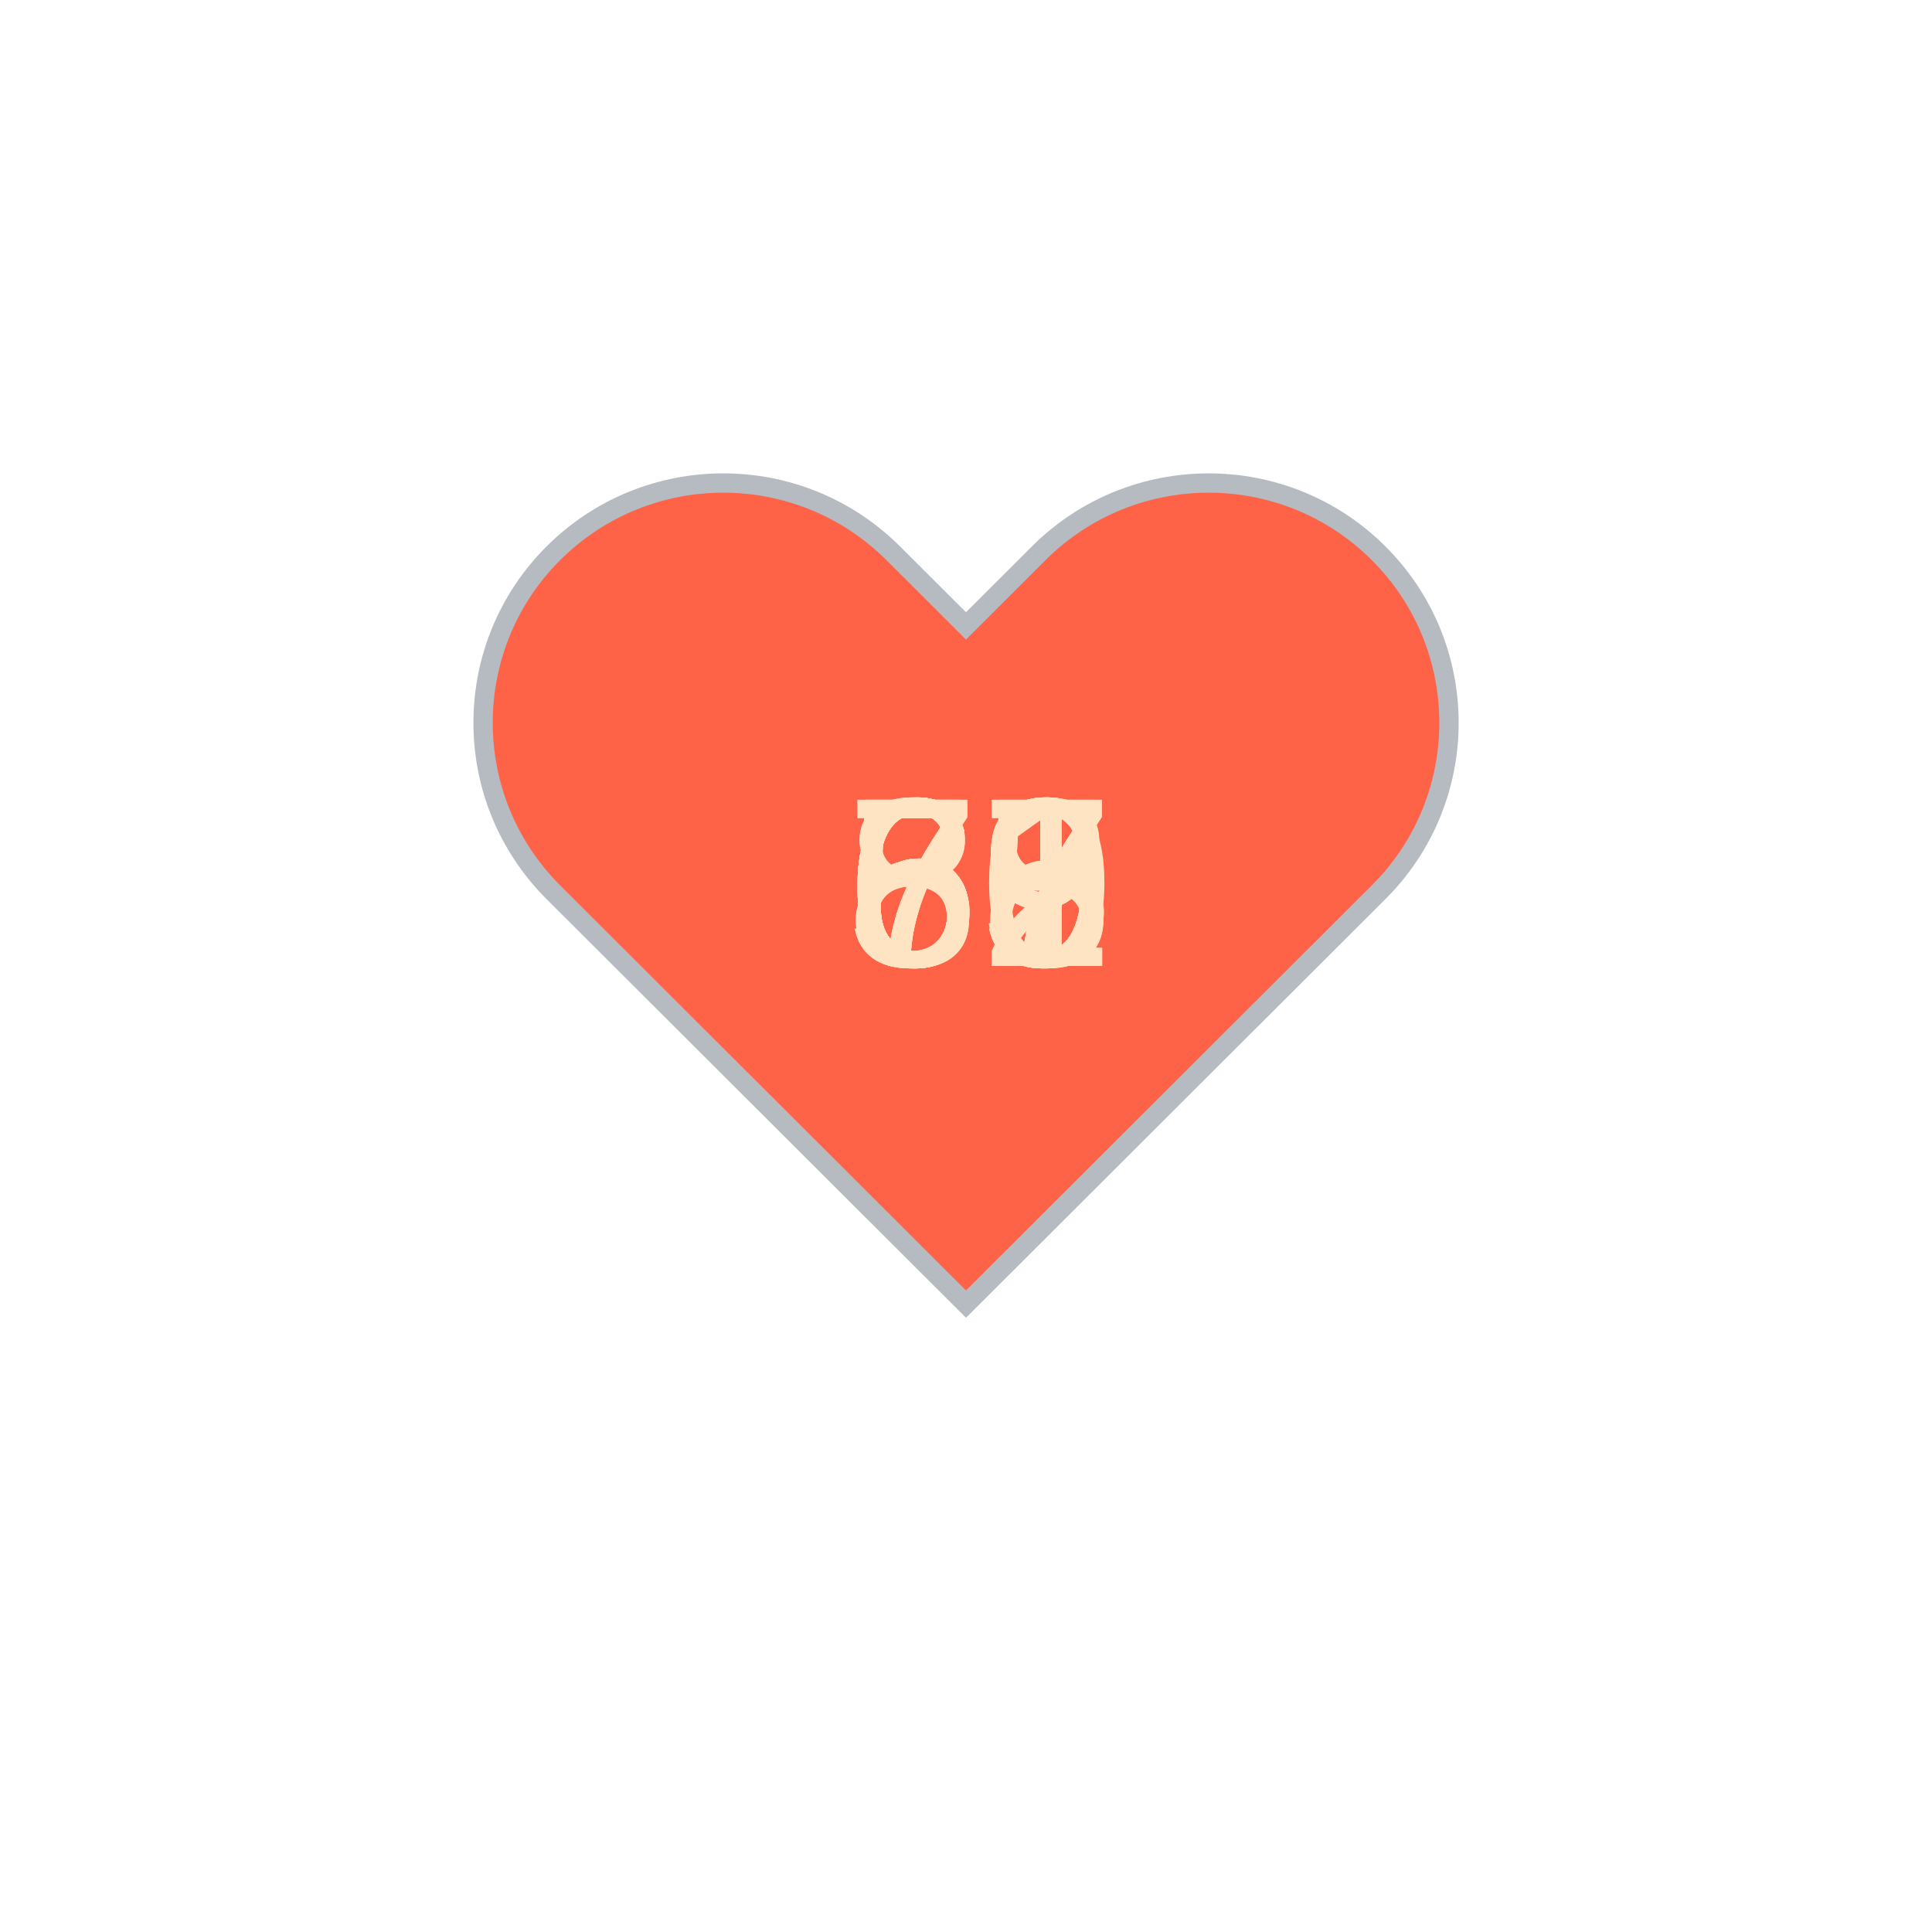
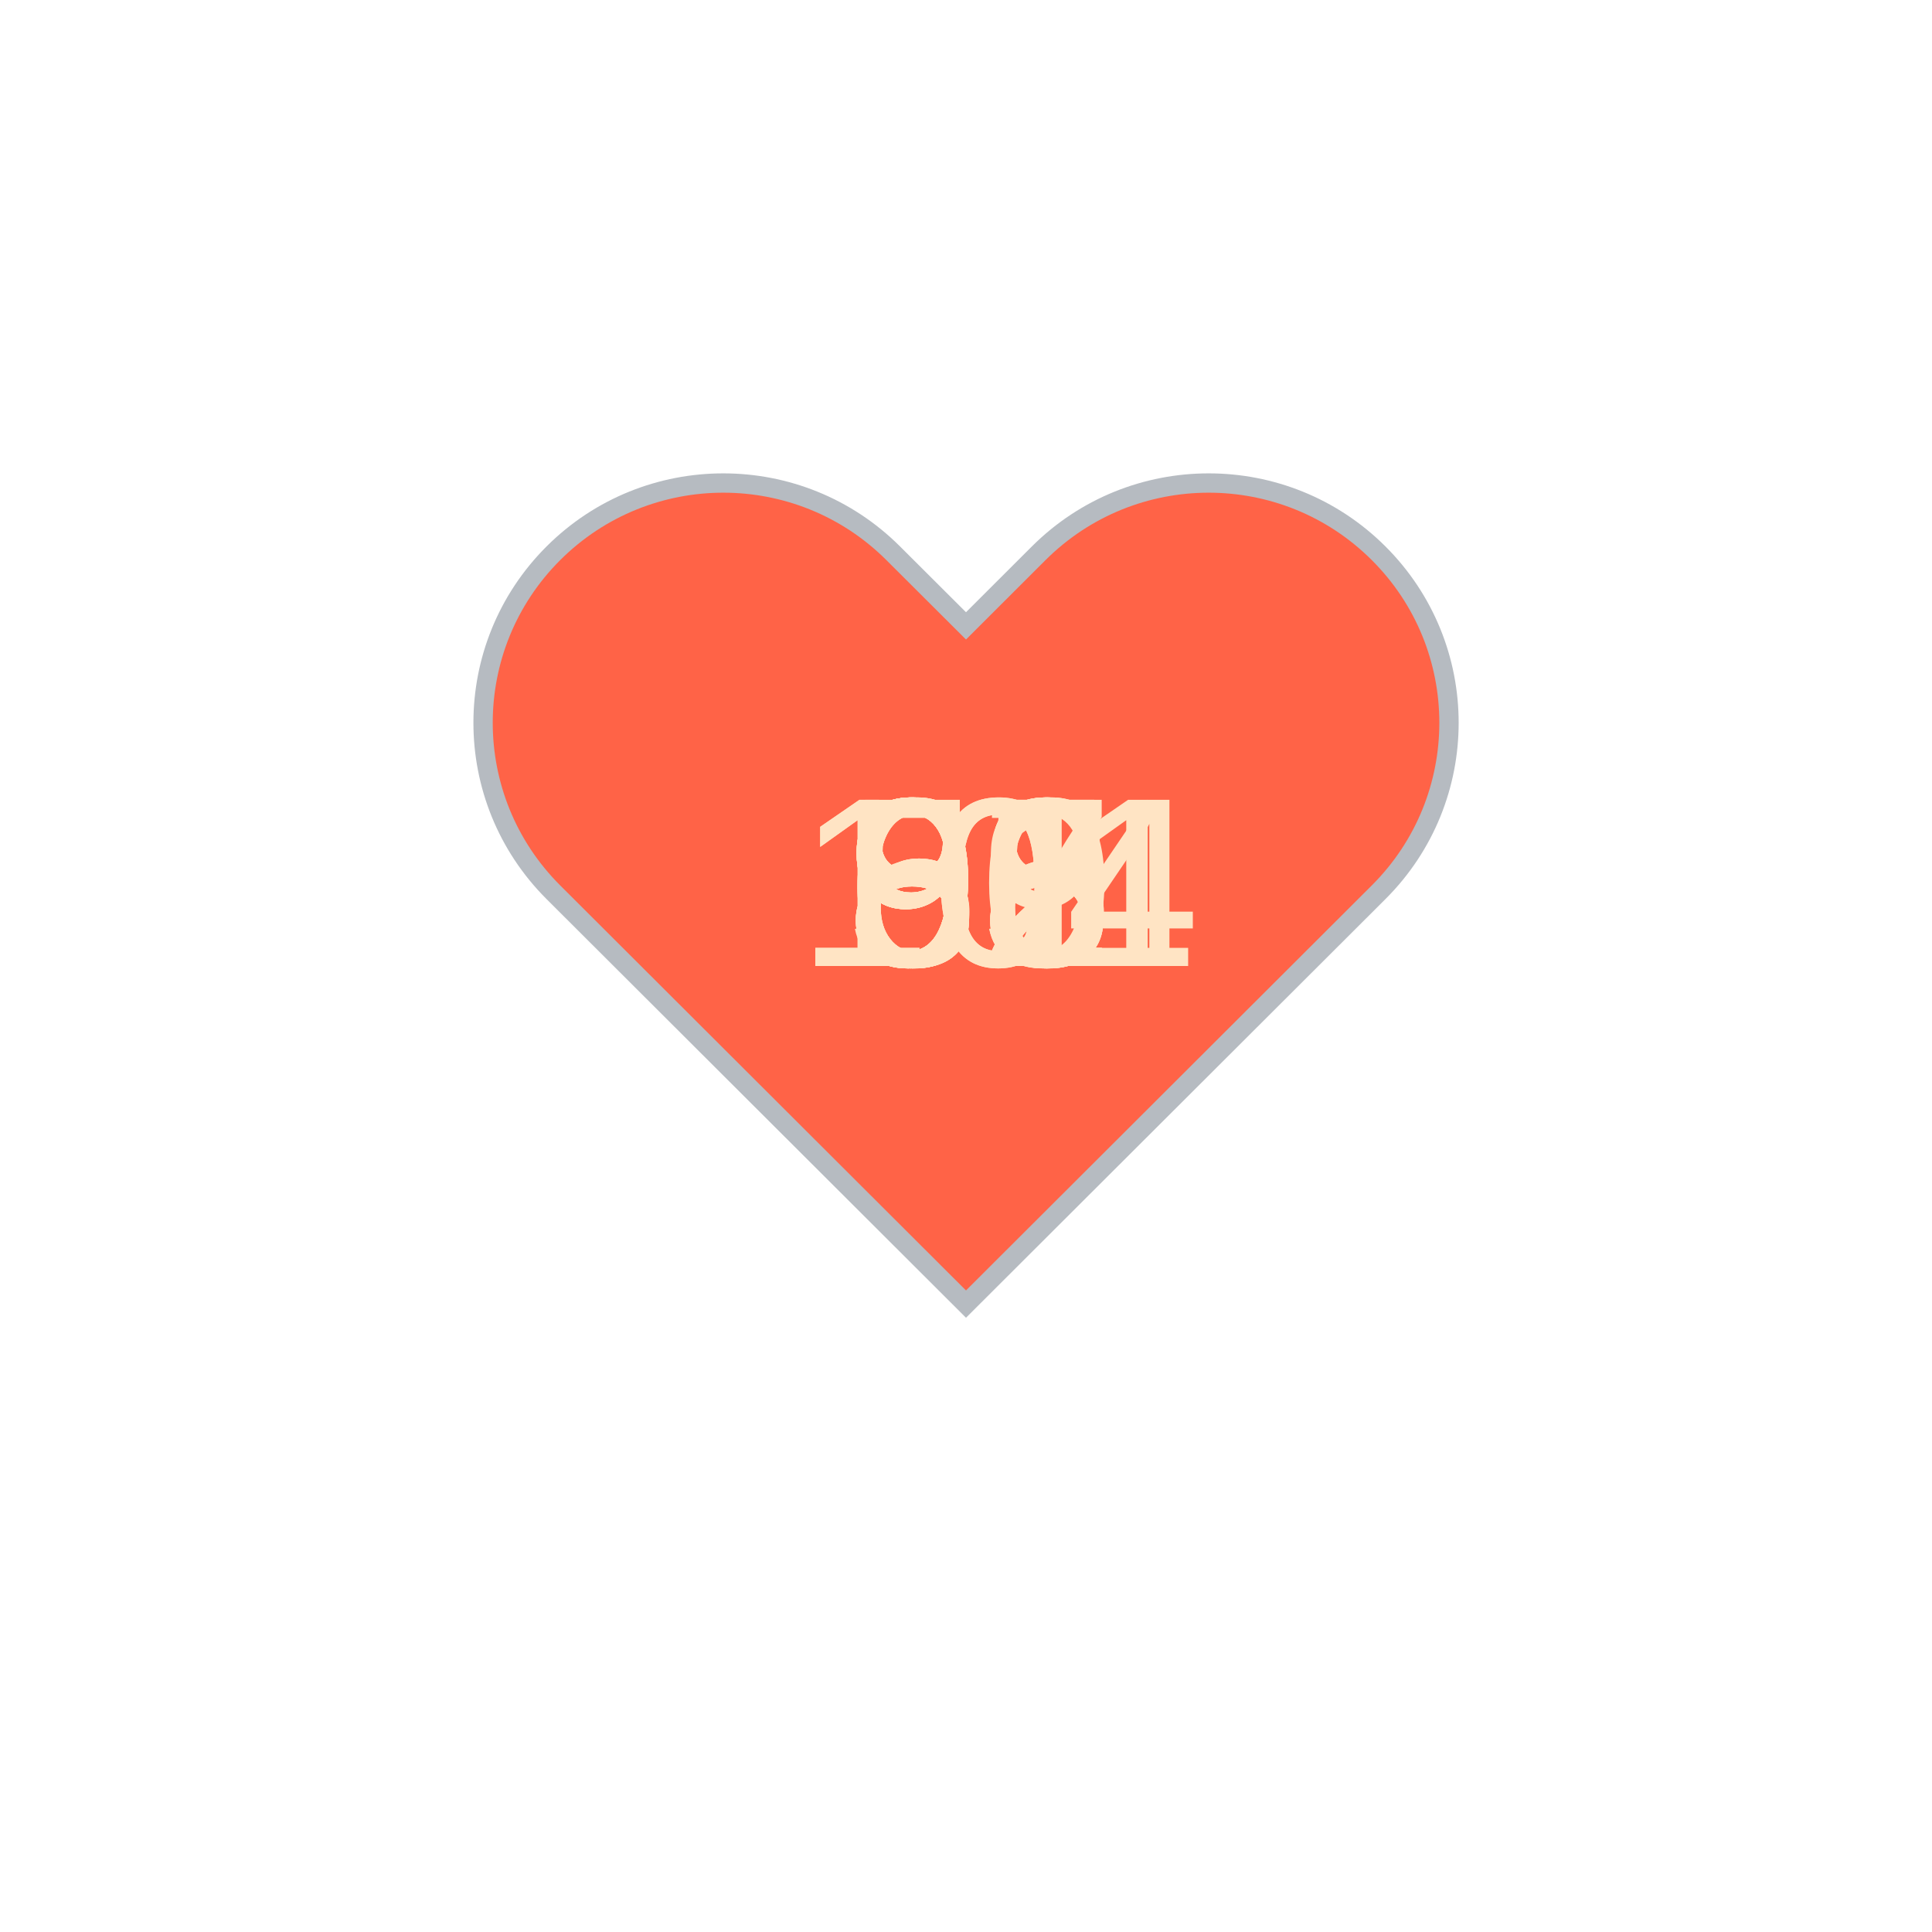
<svg xmlns="http://www.w3.org/2000/svg" baseProfile="full" height="150" version="1.1" viewBox="0,0,200,200" width="150">
  <defs />
  <g transform="translate(100 100)">
    <path d="M92.71,7.27L92.71,7.27c-9.71-9.69-25.46-9.69-35.18,0L50,14.79l-7.54-7.52C32.75-2.42,17-2.42,7.29,7.27v0 c-9.71,9.69-9.71,25.41,0,35.1L50,85l42.71-42.63C102.43,32.68,102.43,16.96,92.71,7.27z" fill="tomato" stroke="#B6BBC1" stroke-width="2" transform="translate(-50 -50)" />
    <animateTransform additive="sum" attributeName="transform" dur="1.2s" repeatCount="indefinite" type="scale" values="1; 1.5; 1.25; 1.5; 1.5; 1;" />
-     <text fill="bisque" style="font-size:25px; font-family:Arial" transform="translate(-12.5 0)">71<animate attributeName="visibility" dur="18.0s" keyTimes="0;0.07;0.13;0.2;0.27;0.33;0.4;0.47;0.53;0.6;0.67;0.73;0.8;0.87;0.93;1.0" repeatCount="indefinite" values="visible;hidden;hidden;hidden;hidden;hidden;hidden;hidden;hidden;hidden;hidden;hidden;hidden;hidden;hidden;hidden" />
+     <text fill="bisque" style="font-size:25px; font-family:Arial" transform="translate(-12.5 0)">97<animate attributeName="visibility" dur="18.0s" keyTimes="0;0.07;0.13;0.2;0.27;0.33;0.4;0.47;0.53;0.6;0.67;0.73;0.8;0.87;0.93;1.0" repeatCount="indefinite" values="visible;hidden;hidden;hidden;hidden;hidden;hidden;hidden;hidden;hidden;hidden;hidden;hidden;hidden;hidden;hidden" />
    </text>
-     <text fill="bisque" style="font-size:25px; font-family:Arial" transform="translate(-12.5 0)">75<animate attributeName="visibility" dur="18.0s" keyTimes="0;0.07;0.13;0.2;0.27;0.33;0.4;0.47;0.53;0.6;0.67;0.73;0.8;0.87;0.93;1.0" repeatCount="indefinite" values="hidden;visible;hidden;hidden;hidden;hidden;hidden;hidden;hidden;hidden;hidden;hidden;hidden;hidden;hidden;hidden" />
+     <text fill="bisque" style="font-size:25px; font-family:Arial" transform="translate(-17.5 0)">101<animate attributeName="visibility" dur="18.0s" keyTimes="0;0.07;0.13;0.2;0.27;0.33;0.4;0.47;0.53;0.6;0.67;0.73;0.8;0.87;0.93;1.0" repeatCount="indefinite" values="hidden;visible;hidden;hidden;hidden;hidden;hidden;hidden;hidden;hidden;hidden;hidden;hidden;hidden;hidden;hidden" />
    </text>
    <text fill="bisque" style="font-size:25px; font-family:Arial" transform="translate(-12.5 0)">62<animate attributeName="visibility" dur="18.0s" keyTimes="0;0.07;0.13;0.2;0.27;0.33;0.4;0.47;0.53;0.6;0.67;0.73;0.8;0.87;0.93;1.0" repeatCount="indefinite" values="hidden;hidden;visible;hidden;hidden;hidden;hidden;hidden;hidden;hidden;hidden;hidden;hidden;hidden;hidden;hidden" />
    </text>
-     <text fill="bisque" style="font-size:25px; font-family:Arial" transform="translate(-12.5 0)">60<animate attributeName="visibility" dur="18.0s" keyTimes="0;0.07;0.13;0.2;0.27;0.33;0.4;0.47;0.53;0.6;0.67;0.73;0.8;0.87;0.93;1.0" repeatCount="indefinite" values="hidden;hidden;hidden;visible;hidden;hidden;hidden;hidden;hidden;hidden;hidden;hidden;hidden;hidden;hidden;hidden" />
+     <text fill="bisque" style="font-size:25px; font-family:Arial" transform="translate(-12.5 0)">99<animate attributeName="visibility" dur="18.0s" keyTimes="0;0.07;0.13;0.2;0.27;0.33;0.4;0.47;0.53;0.6;0.67;0.73;0.8;0.87;0.93;1.0" repeatCount="indefinite" values="hidden;hidden;hidden;visible;hidden;hidden;hidden;hidden;hidden;hidden;hidden;hidden;hidden;hidden;hidden;hidden" />
    </text>
-     <text fill="bisque" style="font-size:25px; font-family:Arial" transform="translate(-12.5 0)">67<animate attributeName="visibility" dur="18.0s" keyTimes="0;0.07;0.13;0.2;0.27;0.33;0.4;0.47;0.53;0.6;0.67;0.73;0.8;0.87;0.93;1.0" repeatCount="indefinite" values="hidden;hidden;hidden;hidden;visible;hidden;hidden;hidden;hidden;hidden;hidden;hidden;hidden;hidden;hidden;hidden" />
+     <text fill="bisque" style="font-size:25px; font-family:Arial" transform="translate(-12.5 0)">98<animate attributeName="visibility" dur="18.0s" keyTimes="0;0.07;0.13;0.2;0.27;0.33;0.4;0.47;0.53;0.6;0.67;0.73;0.8;0.87;0.93;1.0" repeatCount="indefinite" values="hidden;hidden;hidden;hidden;visible;hidden;hidden;hidden;hidden;hidden;hidden;hidden;hidden;hidden;hidden;hidden" />
    </text>
-     <text fill="bisque" style="font-size:25px; font-family:Arial" transform="translate(-12.5 0)">59<animate attributeName="visibility" dur="18.0s" keyTimes="0;0.07;0.13;0.2;0.27;0.33;0.4;0.47;0.53;0.6;0.67;0.73;0.8;0.87;0.93;1.0" repeatCount="indefinite" values="hidden;hidden;hidden;hidden;hidden;visible;hidden;hidden;hidden;hidden;hidden;hidden;hidden;hidden;hidden;hidden" />
+     <text fill="bisque" style="font-size:25px; font-family:Arial" transform="translate(-17.5 0)">104<animate attributeName="visibility" dur="18.0s" keyTimes="0;0.07;0.13;0.2;0.27;0.33;0.4;0.47;0.53;0.6;0.67;0.73;0.8;0.87;0.93;1.0" repeatCount="indefinite" values="hidden;hidden;hidden;hidden;hidden;visible;hidden;hidden;hidden;hidden;hidden;hidden;hidden;hidden;hidden;hidden" />
    </text>
-     <text fill="bisque" style="font-size:25px; font-family:Arial" transform="translate(-12.5 0)">59<animate attributeName="visibility" dur="18.0s" keyTimes="0;0.07;0.13;0.2;0.27;0.33;0.4;0.47;0.53;0.6;0.67;0.73;0.8;0.87;0.93;1.0" repeatCount="indefinite" values="hidden;hidden;hidden;hidden;hidden;hidden;visible;hidden;hidden;hidden;hidden;hidden;hidden;hidden;hidden;hidden" />
+     <text fill="bisque" style="font-size:25px; font-family:Arial" transform="translate(-12.5 0)">80<animate attributeName="visibility" dur="18.0s" keyTimes="0;0.07;0.13;0.2;0.27;0.33;0.4;0.47;0.53;0.6;0.67;0.73;0.8;0.87;0.93;1.0" repeatCount="indefinite" values="hidden;hidden;hidden;hidden;hidden;hidden;visible;hidden;hidden;hidden;hidden;hidden;hidden;hidden;hidden;hidden" />
    </text>
-     <text fill="bisque" style="font-size:25px; font-family:Arial" transform="translate(-12.5 0)">78<animate attributeName="visibility" dur="18.0s" keyTimes="0;0.07;0.13;0.2;0.27;0.33;0.4;0.47;0.53;0.6;0.67;0.73;0.8;0.87;0.93;1.0" repeatCount="indefinite" values="hidden;hidden;hidden;hidden;hidden;hidden;hidden;visible;hidden;hidden;hidden;hidden;hidden;hidden;hidden;hidden" />
+     <text fill="bisque" style="font-size:25px; font-family:Arial" transform="translate(-12.5 0)">62<animate attributeName="visibility" dur="18.0s" keyTimes="0;0.07;0.13;0.2;0.27;0.33;0.4;0.47;0.53;0.6;0.67;0.73;0.8;0.87;0.93;1.0" repeatCount="indefinite" values="hidden;hidden;hidden;hidden;hidden;hidden;hidden;visible;hidden;hidden;hidden;hidden;hidden;hidden;hidden;hidden" />
    </text>
-     <text fill="bisque" style="font-size:25px; font-family:Arial" transform="translate(-12.5 0)">69<animate attributeName="visibility" dur="18.0s" keyTimes="0;0.07;0.13;0.2;0.27;0.33;0.4;0.47;0.53;0.6;0.67;0.73;0.8;0.87;0.93;1.0" repeatCount="indefinite" values="hidden;hidden;hidden;hidden;hidden;hidden;hidden;hidden;visible;hidden;hidden;hidden;hidden;hidden;hidden;hidden" />
+     <text fill="bisque" style="font-size:25px; font-family:Arial" transform="translate(-12.5 0)">85<animate attributeName="visibility" dur="18.0s" keyTimes="0;0.07;0.13;0.2;0.27;0.33;0.4;0.47;0.53;0.6;0.67;0.73;0.8;0.87;0.93;1.0" repeatCount="indefinite" values="hidden;hidden;hidden;hidden;hidden;hidden;hidden;hidden;visible;hidden;hidden;hidden;hidden;hidden;hidden;hidden" />
    </text>
-     <text fill="bisque" style="font-size:25px; font-family:Arial" transform="translate(-12.5 0)">59<animate attributeName="visibility" dur="18.0s" keyTimes="0;0.07;0.13;0.2;0.27;0.33;0.4;0.47;0.53;0.6;0.67;0.73;0.8;0.87;0.93;1.0" repeatCount="indefinite" values="hidden;hidden;hidden;hidden;hidden;hidden;hidden;hidden;hidden;visible;hidden;hidden;hidden;hidden;hidden;hidden" />
+     <text fill="bisque" style="font-size:25px; font-family:Arial" transform="translate(-12.5 0)">66<animate attributeName="visibility" dur="18.0s" keyTimes="0;0.07;0.13;0.2;0.27;0.33;0.4;0.47;0.53;0.6;0.67;0.73;0.8;0.87;0.93;1.0" repeatCount="indefinite" values="hidden;hidden;hidden;hidden;hidden;hidden;hidden;hidden;hidden;visible;hidden;hidden;hidden;hidden;hidden;hidden" />
    </text>
-     <text fill="bisque" style="font-size:25px; font-family:Arial" transform="translate(-12.5 0)">83<animate attributeName="visibility" dur="18.0s" keyTimes="0;0.07;0.13;0.2;0.27;0.33;0.4;0.47;0.53;0.6;0.67;0.73;0.8;0.87;0.93;1.0" repeatCount="indefinite" values="hidden;hidden;hidden;hidden;hidden;hidden;hidden;hidden;hidden;hidden;visible;hidden;hidden;hidden;hidden;hidden" />
+     <text fill="bisque" style="font-size:25px; font-family:Arial" transform="translate(-12.5 0)">96<animate attributeName="visibility" dur="18.0s" keyTimes="0;0.07;0.13;0.2;0.27;0.33;0.4;0.47;0.53;0.6;0.67;0.73;0.8;0.87;0.93;1.0" repeatCount="indefinite" values="hidden;hidden;hidden;hidden;hidden;hidden;hidden;hidden;hidden;hidden;visible;hidden;hidden;hidden;hidden;hidden" />
    </text>
-     <text fill="bisque" style="font-size:25px; font-family:Arial" transform="translate(-12.5 0)">67<animate attributeName="visibility" dur="18.0s" keyTimes="0;0.07;0.13;0.2;0.27;0.33;0.4;0.47;0.53;0.6;0.67;0.73;0.8;0.87;0.93;1.0" repeatCount="indefinite" values="hidden;hidden;hidden;hidden;hidden;hidden;hidden;hidden;hidden;hidden;hidden;visible;hidden;hidden;hidden;hidden" />
+     <text fill="bisque" style="font-size:25px; font-family:Arial" transform="translate(-12.5 0)">55<animate attributeName="visibility" dur="18.0s" keyTimes="0;0.07;0.13;0.2;0.27;0.33;0.4;0.47;0.53;0.6;0.67;0.73;0.8;0.87;0.93;1.0" repeatCount="indefinite" values="hidden;hidden;hidden;hidden;hidden;hidden;hidden;hidden;hidden;hidden;hidden;visible;hidden;hidden;hidden;hidden" />
    </text>
-     <text fill="bisque" style="font-size:25px; font-family:Arial" transform="translate(-12.5 0)">67<animate attributeName="visibility" dur="18.0s" keyTimes="0;0.07;0.13;0.2;0.27;0.33;0.4;0.47;0.53;0.6;0.67;0.73;0.8;0.87;0.93;1.0" repeatCount="indefinite" values="hidden;hidden;hidden;hidden;hidden;hidden;hidden;hidden;hidden;hidden;hidden;hidden;visible;hidden;hidden;hidden" />
+     <text fill="bisque" style="font-size:25px; font-family:Arial" transform="translate(-12.5 0)">88<animate attributeName="visibility" dur="18.0s" keyTimes="0;0.07;0.13;0.2;0.27;0.33;0.4;0.47;0.53;0.6;0.67;0.73;0.8;0.87;0.93;1.0" repeatCount="indefinite" values="hidden;hidden;hidden;hidden;hidden;hidden;hidden;hidden;hidden;hidden;hidden;hidden;visible;hidden;hidden;hidden" />
    </text>
-     <text fill="bisque" style="font-size:25px; font-family:Arial" transform="translate(-12.5 0)">81<animate attributeName="visibility" dur="18.0s" keyTimes="0;0.07;0.13;0.2;0.27;0.33;0.4;0.47;0.53;0.6;0.67;0.73;0.8;0.87;0.93;1.0" repeatCount="indefinite" values="hidden;hidden;hidden;hidden;hidden;hidden;hidden;hidden;hidden;hidden;hidden;hidden;hidden;visible;hidden;hidden" />
+     <text fill="bisque" style="font-size:25px; font-family:Arial" transform="translate(-12.5 0)">91<animate attributeName="visibility" dur="18.0s" keyTimes="0;0.07;0.13;0.2;0.27;0.33;0.4;0.47;0.53;0.6;0.67;0.73;0.8;0.87;0.93;1.0" repeatCount="indefinite" values="hidden;hidden;hidden;hidden;hidden;hidden;hidden;hidden;hidden;hidden;hidden;hidden;hidden;visible;hidden;hidden" />
    </text>
-     <text fill="bisque" style="font-size:25px; font-family:Arial" transform="translate(-12.5 0)">65<animate attributeName="visibility" dur="18.0s" keyTimes="0;0.07;0.13;0.2;0.27;0.33;0.4;0.47;0.53;0.6;0.67;0.73;0.8;0.87;0.93;1.0" repeatCount="indefinite" values="hidden;hidden;hidden;hidden;hidden;hidden;hidden;hidden;hidden;hidden;hidden;hidden;hidden;hidden;visible;hidden" />
+     <text fill="bisque" style="font-size:25px; font-family:Arial" transform="translate(-12.5 0)">88<animate attributeName="visibility" dur="18.0s" keyTimes="0;0.07;0.13;0.2;0.27;0.33;0.4;0.47;0.53;0.6;0.67;0.73;0.8;0.87;0.93;1.0" repeatCount="indefinite" values="hidden;hidden;hidden;hidden;hidden;hidden;hidden;hidden;hidden;hidden;hidden;hidden;hidden;hidden;visible;hidden" />
    </text>
  </g>
</svg>
